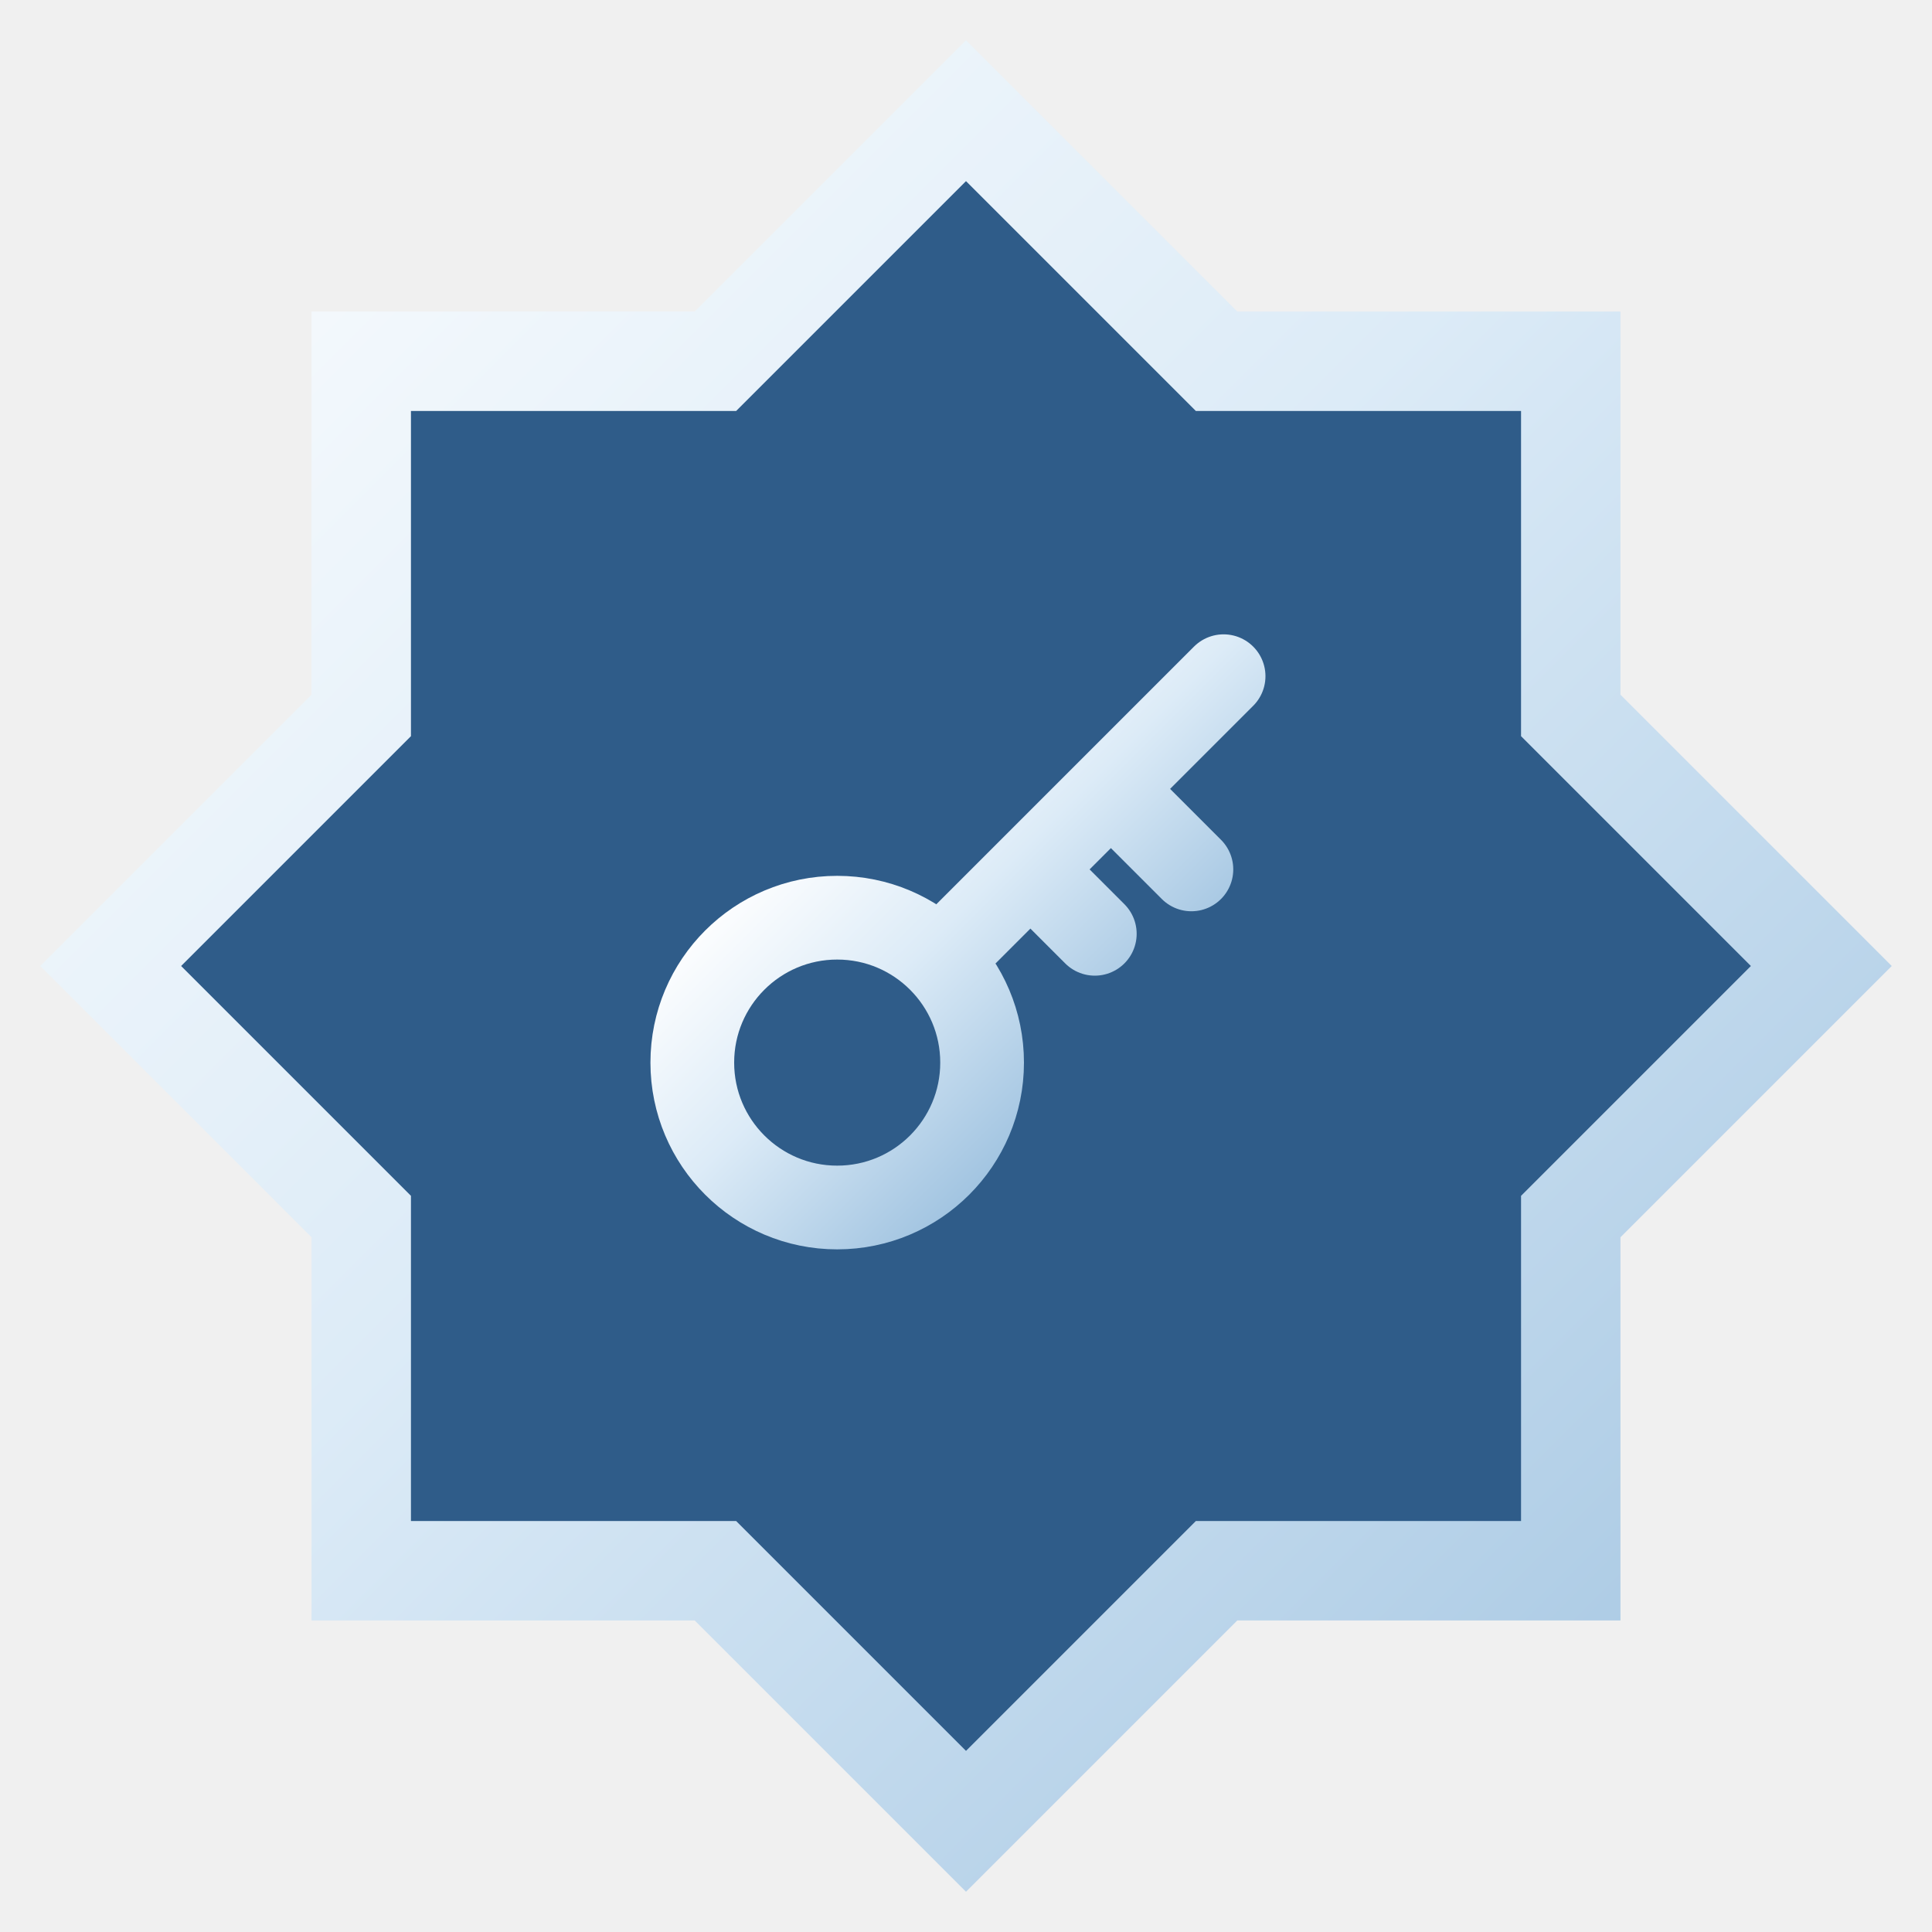
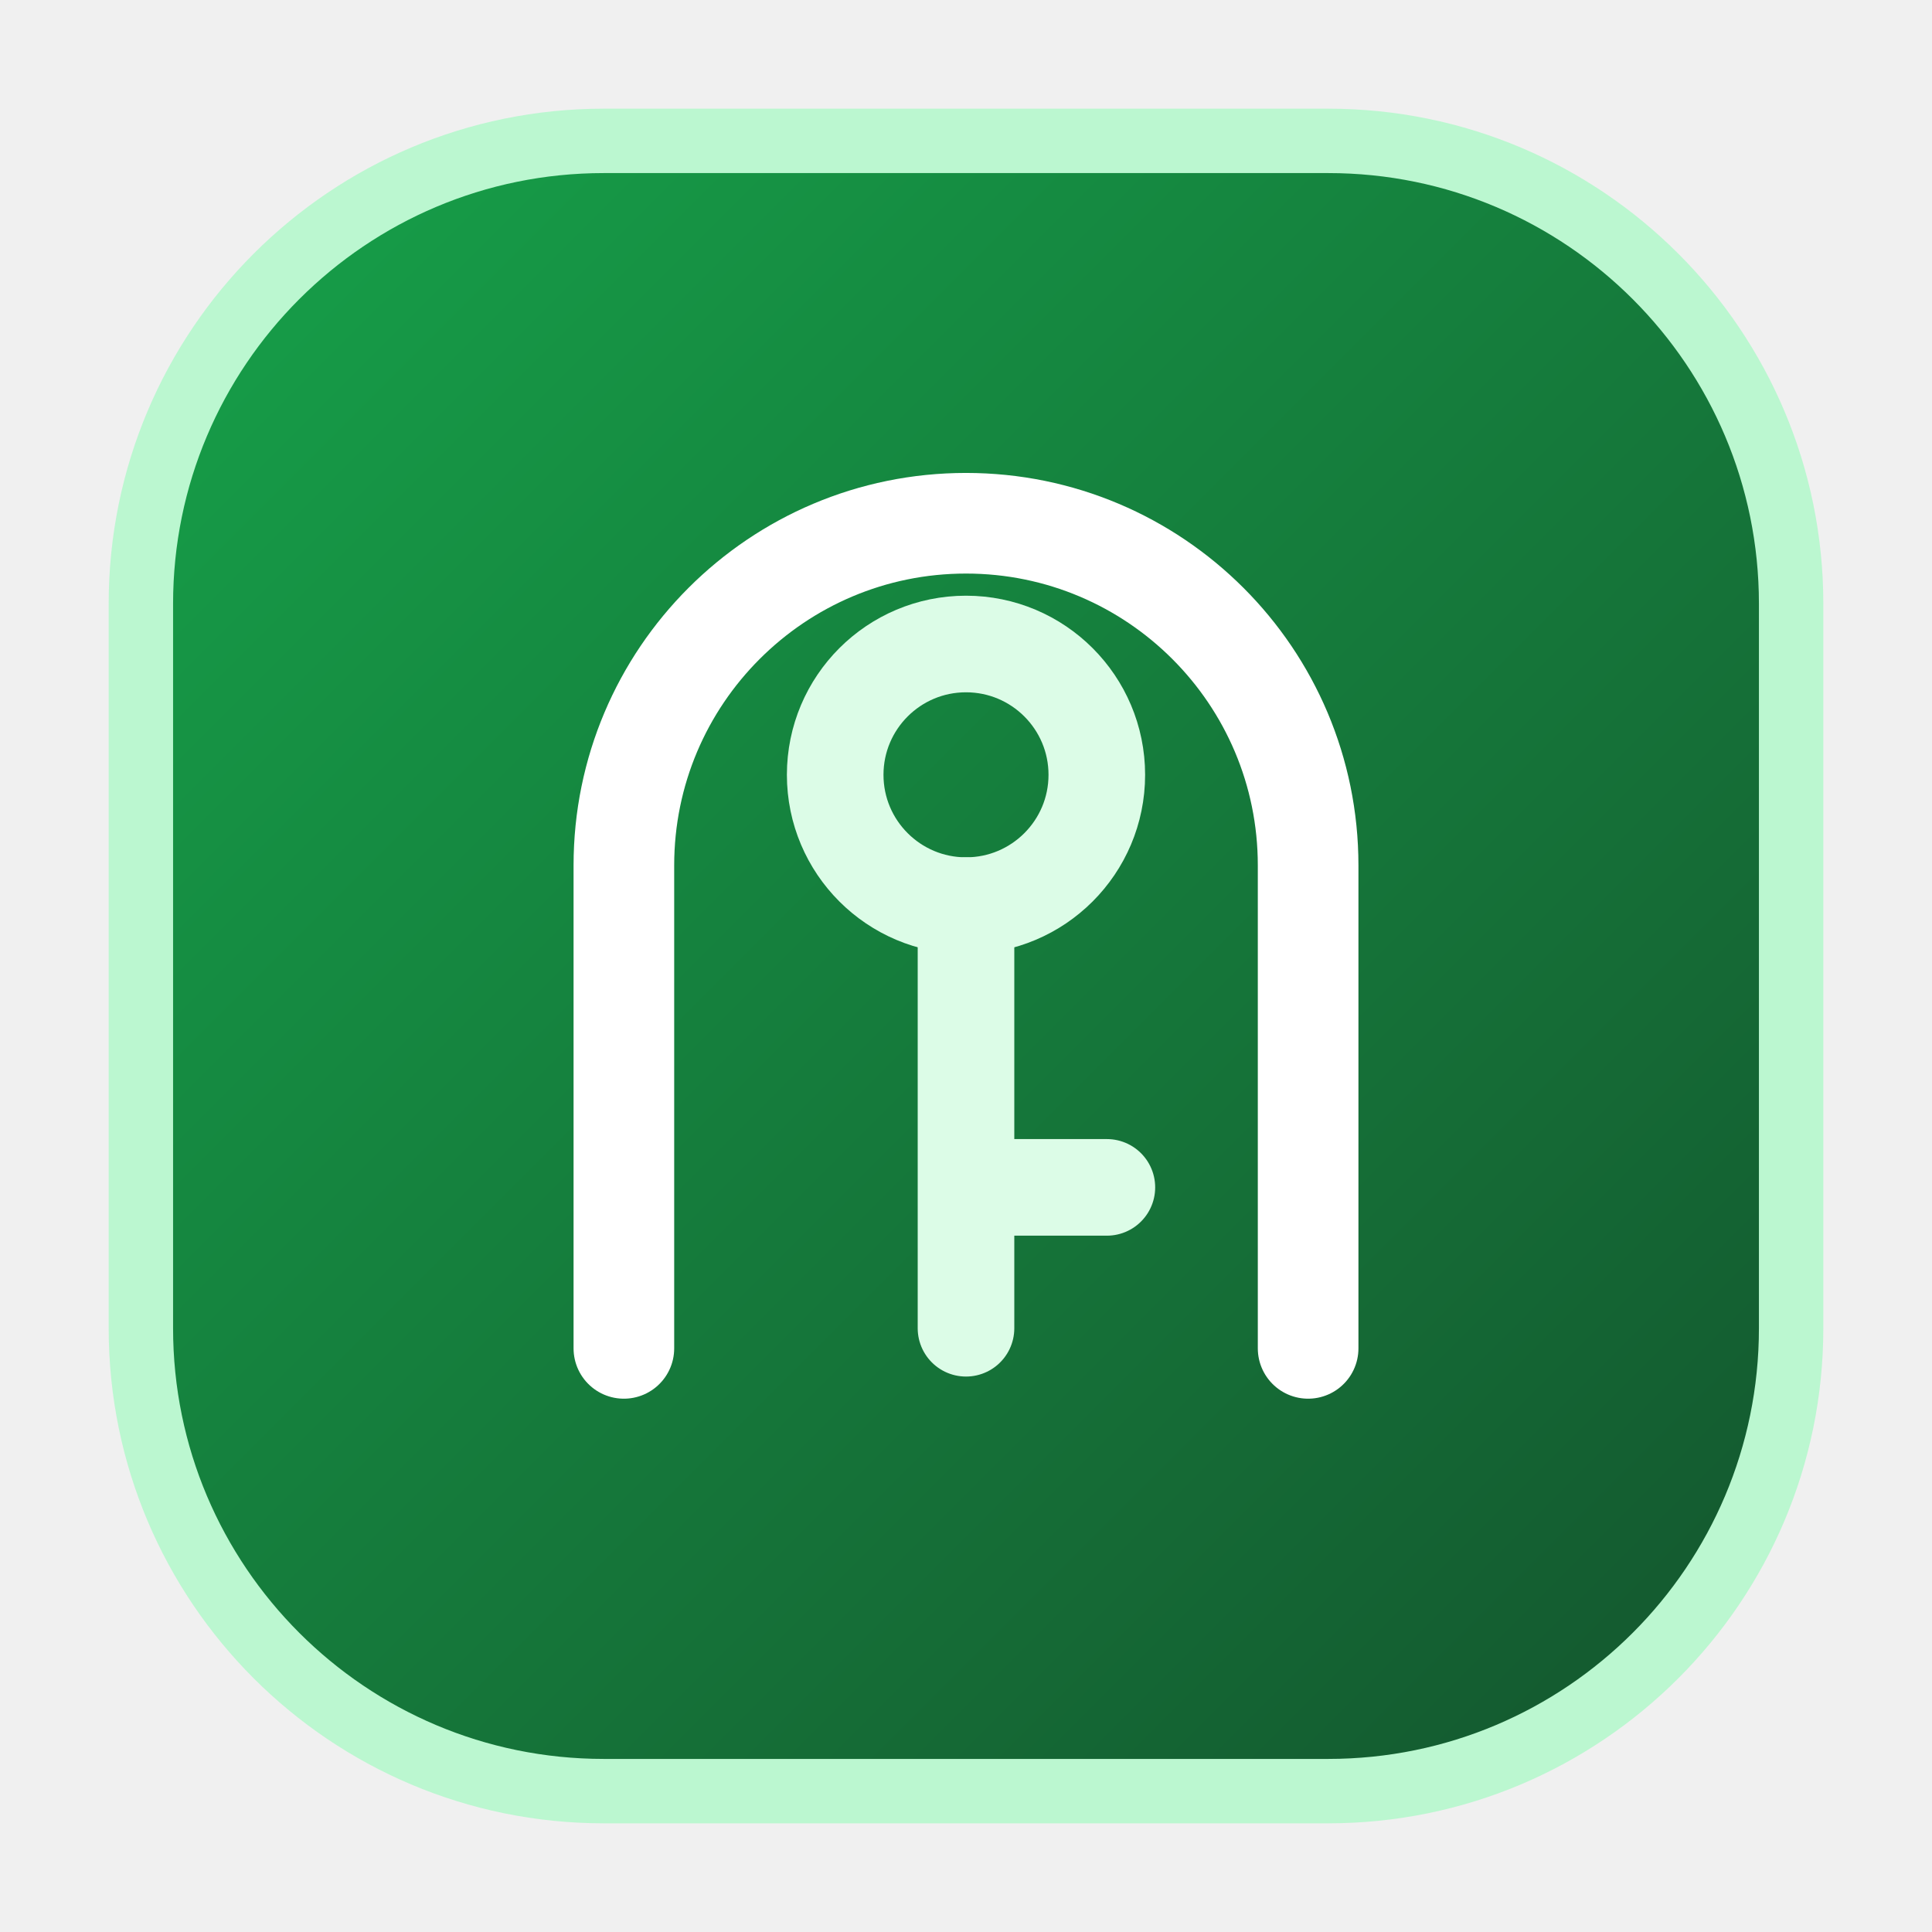
<svg xmlns="http://www.w3.org/2000/svg" viewBox="0 0 48 48">
  <defs>
-     <linearGradient id="s" x1="0" y1="0" x2="1" y2="1">
-       <stop offset="0" stop-color="#fff" />
-       <stop offset=".45" stop-color="#dcebf7" />
-       <stop offset="1" stop-color="#9dc1df" />
+     <linearGradient id="nusukMinimalGreen" x1="3" y1="3" x2="45" y2="45" gradientUnits="userSpaceOnUse">
+       <stop offset="0" stop-color="#16A34A" />
+       <stop offset="1" stop-color="#14532D" />
    </linearGradient>
  </defs>
-   <path d="M24 1l6.74 6.74h9.52v9.52L47 24l-6.74 6.74v9.52h-9.52L24 47l-6.74-6.74H7.74v-9.52L1 24l6.74-6.74V7.74h9.52z" fill="url(#s)" />
-   <path d="M24 4.5l5.71 5.71h8.08v8.08L43.5 24l-5.71 5.71v8.08h-8.08L24 43.5l-5.71-5.71h-8.08v-8.08L4.5 24l5.71-5.71v-8.08h8.08z" fill="#2f5c89" />
-   <g transform="translate(14.4 14.4) scale(.8)" fill="none" stroke="url(#s)" stroke-width="2.6" stroke-linecap="round" stroke-linejoin="round">
-     <circle cx="8" cy="15" r="4.5" />
-     <path d="M11.2 11.8 20 3M16.5 6.5l2.5 2.5M14 9l2 2" />
-   </g>
+   <rect x="3.5" y="3.5" width="41" height="41" rx="11.5" fill="url(#nusukMinimalGreen)" stroke="#BBF7D0" stroke-width="1.6" />
+   <path d="M15.5 33.5V21.5a8.5 8.5 0 0 1 17 0v12" fill="none" stroke="#FFFFFF" stroke-width="2.5" stroke-linecap="round" stroke-linejoin="round" />
+   <circle cx="24" cy="19.25" r="3.25" fill="none" stroke="#DCFCE7" stroke-width="2.4" />
+   <path d="M24 22.5V33M24 29.5h3.5" fill="none" stroke="#DCFCE7" stroke-width="2.4" stroke-linecap="round" stroke-linejoin="round" />
</svg>
